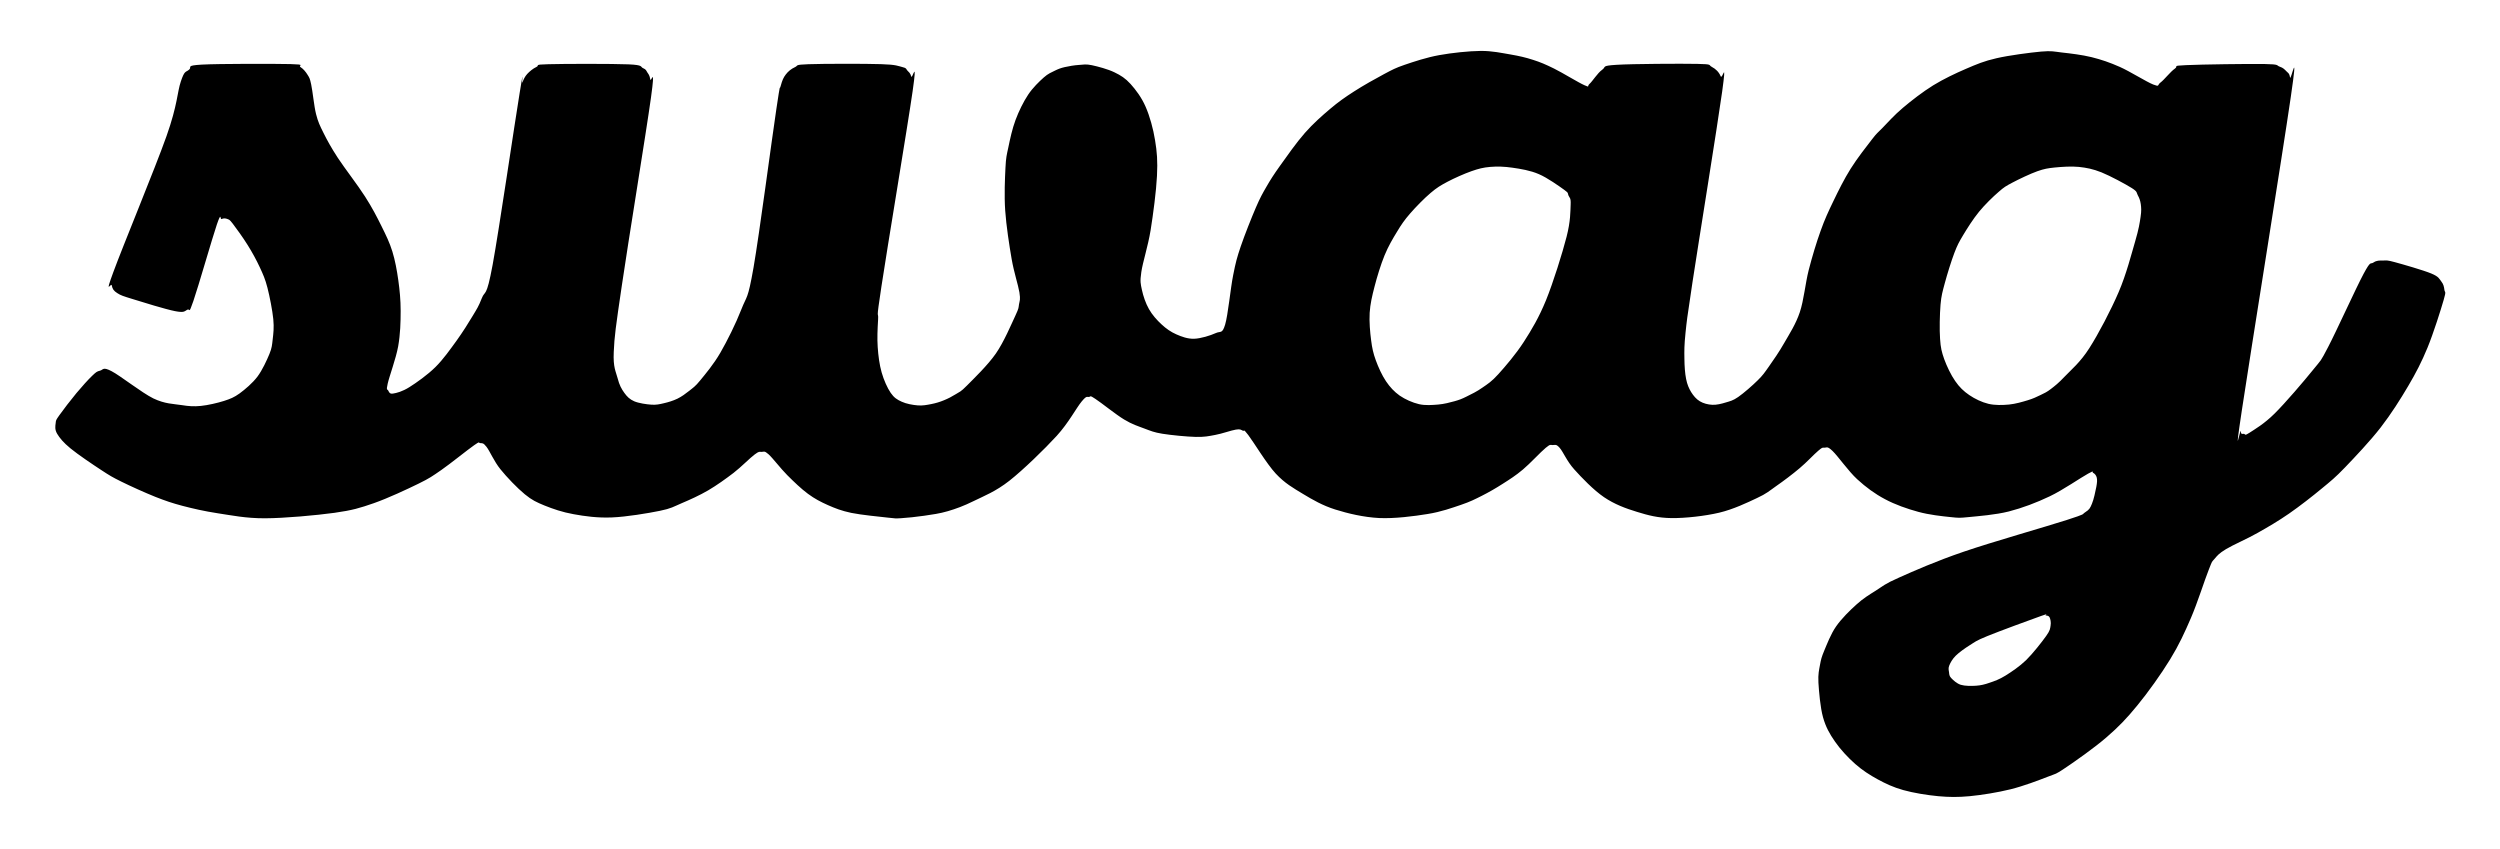
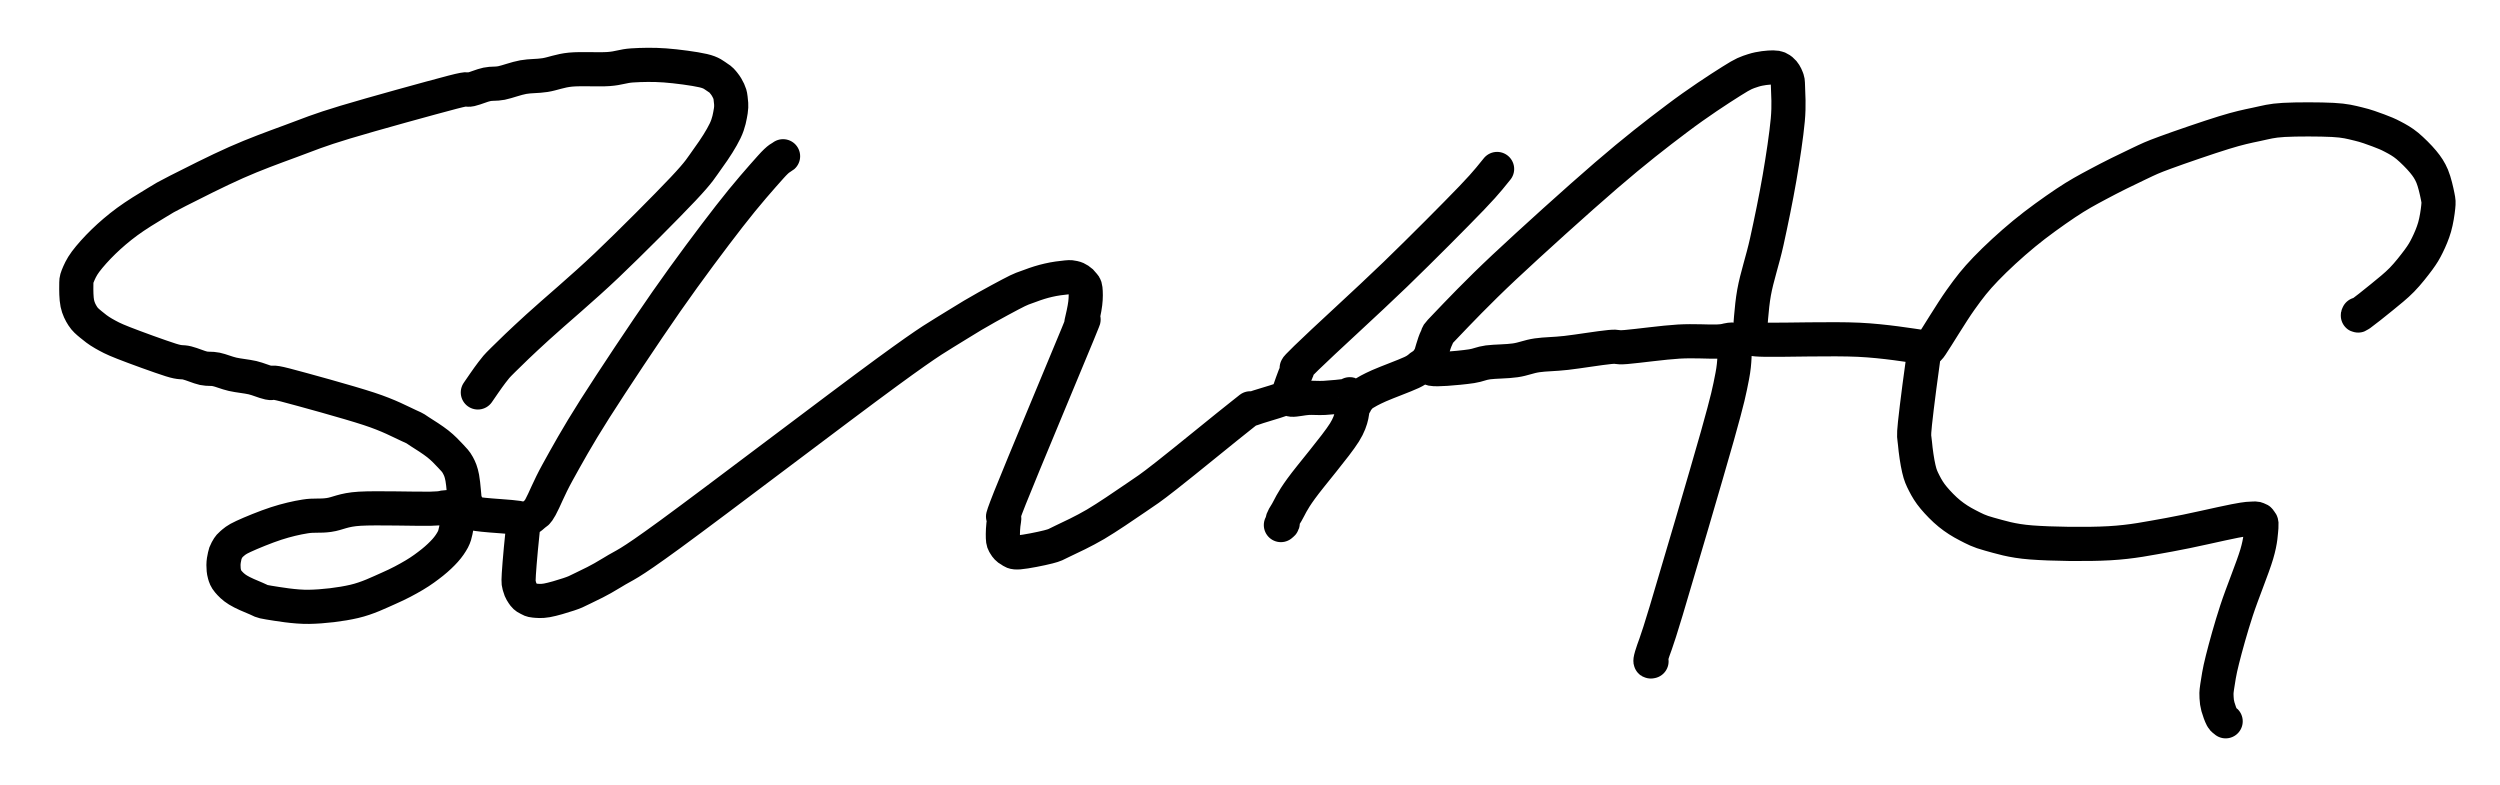
- <svg xmlns="http://www.w3.org/2000/svg" viewBox="0 0 380 129">
-   <path fill-rule="evenodd" d="M299.4 121.02C297.57 121.19 296.28 121.17 294.6 121.02C292.91 120.86 290.82 120.52 289.29 120.09C287.76 119.66 286.63 119.12 285.41 118.46C284.2 117.8 283.08 117.08 282 116.13C280.91 115.17 279.72 113.89 278.91 112.71C278.09 111.53 277.52 110.52 277.1 109.03C276.68 107.53 276.48 105.08 276.4 103.75C276.33 102.42 276.5 101.85 276.64 101.05C276.79 100.24 276.87 99.89 277.28 98.91C277.69 97.94 278.27 96.39 279.09 95.21C279.91 94.03 281.21 92.75 282.22 91.85C283.23 90.94 284.06 90.44 285.13 89.77C286.21 89.09 286.43 88.77 288.66 87.79C290.88 86.8 294.23 85.31 298.48 83.86C302.73 82.4 311.09 80.03 314.17 79.03C317.25 78.03 316.33 78.26 316.97 77.85C317.6 77.45 317.7 77.22 317.97 76.58C318.25 75.94 318.51 74.67 318.64 74.01C318.76 73.35 318.79 72.97 318.71 72.61C318.63 72.25 318.38 71.97 318.15 71.87C317.93 71.77 318.48 71.41 317.38 72C316.28 72.6 313.56 74.49 311.56 75.44C309.55 76.4 307.41 77.21 305.35 77.74C303.3 78.26 300.7 78.45 299.22 78.6C297.75 78.74 297.78 78.73 296.51 78.6C295.23 78.47 293.25 78.26 291.58 77.8C289.92 77.35 288.05 76.7 286.51 75.87C284.96 75.05 283.61 74.05 282.29 72.84C280.96 71.62 279.39 69.36 278.56 68.56C277.73 67.76 277.68 68.06 277.32 68.05C276.96 68.04 277.01 67.99 276.38 68.51C275.75 69.03 274.61 70.28 273.54 71.17C272.48 72.07 271.08 73.12 270 73.87C268.92 74.63 268.52 75.03 267.07 75.7C265.63 76.38 263.47 77.42 261.31 77.93C259.15 78.44 256.18 78.77 254.1 78.75C252.01 78.73 250.53 78.33 248.81 77.8C247.1 77.28 245.4 76.65 243.81 75.57C242.22 74.49 240.4 72.59 239.28 71.34C238.15 70.09 237.61 68.68 237.06 68.06C236.52 67.45 236.37 67.65 236.01 67.65C235.66 67.65 235.7 67.45 234.95 68.07C234.19 68.69 232.58 70.45 231.49 71.36C230.4 72.28 229.45 72.88 228.41 73.54C227.37 74.21 226.29 74.83 225.24 75.36C224.19 75.89 223.47 76.26 222.09 76.73C220.72 77.19 219.07 77.8 216.99 78.13C214.92 78.47 211.96 78.85 209.62 78.74C207.28 78.62 204.87 78.05 202.94 77.44C201.02 76.83 199.57 75.99 198.06 75.08C196.56 74.17 195.3 73.47 193.91 71.98C192.52 70.48 190.57 67.22 189.74 66.13C188.9 65.05 189.22 65.6 188.9 65.46C188.59 65.32 188.55 65.19 187.85 65.3C187.15 65.41 185.73 65.93 184.71 66.11C183.7 66.3 183.09 66.44 181.75 66.41C180.41 66.38 177.98 66.14 176.68 65.93C175.39 65.72 174.95 65.51 173.98 65.15C173.01 64.78 172.11 64.52 170.86 63.76C169.61 63.01 167.37 61.19 166.48 60.62C165.6 60.05 165.89 60.26 165.55 60.33C165.2 60.4 165.23 60.05 164.41 61.03C163.59 62.02 162.45 64.24 160.62 66.25C158.79 68.25 155.53 71.42 153.43 73.07C151.33 74.72 149.58 75.38 148.02 76.15C146.46 76.92 145.32 77.33 144.07 77.7C142.82 78.07 141.69 78.21 140.5 78.39C139.31 78.56 137.85 78.72 136.93 78.77C136.01 78.82 136.21 78.81 134.96 78.68C133.7 78.54 130.92 78.27 129.4 77.96C127.88 77.64 126.95 77.26 125.85 76.78C124.75 76.29 123.84 75.82 122.81 75.06C121.78 74.3 120.66 73.22 119.66 72.22C118.66 71.22 117.47 69.64 116.82 69.05C116.17 68.47 116.12 68.68 115.77 68.69C115.41 68.69 115.42 68.55 114.71 69.08C113.99 69.61 112.68 70.97 111.5 71.88C110.32 72.78 108.96 73.76 107.65 74.53C106.33 75.3 104.84 75.97 103.61 76.49C102.39 77.01 102.05 77.29 100.28 77.65C98.51 78.01 95.18 78.57 93 78.65C90.82 78.74 88.9 78.47 87.2 78.16C85.49 77.86 84.01 77.34 82.77 76.84C81.54 76.33 80.88 76.04 79.76 75.12C78.64 74.2 77.02 72.52 76.06 71.32C75.09 70.12 74.46 68.58 73.95 67.92C73.44 67.26 73.3 67.39 72.98 67.35C72.67 67.31 73.05 67 72.06 67.68C71.08 68.36 68.48 70.47 67.08 71.44C65.67 72.41 65.34 72.67 63.63 73.51C61.92 74.35 58.97 75.73 56.83 76.48C54.7 77.22 53.59 77.56 50.83 77.95C48.07 78.33 43.24 78.77 40.28 78.78C37.33 78.79 35.2 78.33 33.11 78.02C31.02 77.7 29.32 77.3 27.74 76.89C26.16 76.47 25.16 76.13 23.61 75.52C22.06 74.9 19.8 73.88 18.43 73.2C17.06 72.52 16.69 72.3 15.41 71.46C14.12 70.62 11.84 69.08 10.72 68.16C9.6 67.24 9.07 66.57 8.69 65.94C8.31 65.3 8.4 64.8 8.46 64.33C8.51 63.86 8.48 63.89 9.01 63.13C9.54 62.37 10.79 60.75 11.62 59.75C12.46 58.75 13.4 57.7 14 57.13C14.6 56.56 14.71 56.46 15.21 56.34C15.7 56.22 15.61 55.71 16.96 56.42C18.31 57.12 21.55 59.7 23.31 60.56C25.08 61.41 26.37 61.38 27.57 61.57C28.77 61.76 29.45 61.8 30.53 61.7C31.62 61.59 33.07 61.25 34.05 60.94C35.03 60.62 35.57 60.41 36.42 59.8C37.26 59.18 38.37 58.25 39.13 57.25C39.88 56.25 40.56 54.75 40.95 53.81C41.34 52.86 41.35 52.45 41.45 51.57C41.55 50.69 41.67 49.82 41.54 48.51C41.41 47.2 40.99 45.04 40.65 43.73C40.31 42.41 39.99 41.71 39.49 40.63C38.99 39.55 38.33 38.34 37.64 37.24C36.95 36.13 35.89 34.66 35.38 34C34.87 33.34 34.85 33.41 34.57 33.29C34.29 33.17 33.95 33.16 33.69 33.29C33.42 33.43 33.69 32.02 32.97 34.1C32.26 36.18 30.14 43.6 29.39 45.76C28.63 47.93 28.93 46.83 28.46 47.08C28 47.34 27.98 47.56 26.59 47.29C25.21 47.02 21.63 45.92 20.17 45.46C18.71 45.01 18.35 44.9 17.82 44.55C17.29 44.21 17.09 43.93 16.99 43.39C16.89 42.86 15.84 45.13 17.23 41.35C18.61 37.57 23.6 25.52 25.31 20.69C27.02 15.86 26.92 14.05 27.49 12.37C28.06 10.69 28.19 11.03 28.73 10.6C29.26 10.18 28.11 9.97 30.68 9.82C33.25 9.68 41.66 9.68 44.16 9.74C46.66 9.81 45.24 9.93 45.68 10.2C46.11 10.47 46.48 10.93 46.75 11.37C47.02 11.81 47.09 11.84 47.3 12.84C47.52 13.83 47.73 16.11 48.04 17.34C48.35 18.56 48.62 19.09 49.17 20.2C49.73 21.32 50.31 22.4 51.36 24.01C52.42 25.62 54.39 28.15 55.49 29.88C56.6 31.61 57.3 32.99 57.99 34.38C58.68 35.77 59.22 36.87 59.64 38.23C60.06 39.6 60.33 41.08 60.54 42.58C60.75 44.09 60.9 45.57 60.9 47.25C60.9 48.93 60.85 50.8 60.52 52.65C60.19 54.49 59.18 57.19 58.93 58.31C58.68 59.43 58.88 59.11 59.01 59.36C59.15 59.62 59.22 59.91 59.75 59.82C60.29 59.74 61.15 59.52 62.22 58.85C63.29 58.18 64.99 56.98 66.18 55.8C67.38 54.62 68.45 53.08 69.4 51.78C70.34 50.47 71.23 49.06 71.87 47.98C72.51 46.91 72.72 46.63 73.23 45.34C73.73 44.05 73.92 45.45 74.88 40.25C75.84 35.04 78.23 18.73 78.99 14.11C79.74 9.49 79.22 13 79.41 12.52C79.6 12.05 79.77 11.65 80.13 11.25C80.49 10.86 81.01 10.42 81.55 10.17C82.08 9.92 81.03 9.82 83.36 9.76C85.68 9.69 93.1 9.68 95.5 9.78C97.9 9.88 97.27 10.16 97.75 10.36C98.23 10.57 98.21 10.72 98.39 11C98.57 11.28 98.74 11.42 98.84 12.06C98.93 12.7 99.67 9.6 98.95 14.82C98.23 20.04 95.46 36.94 94.52 43.39C93.57 49.83 93.39 51.15 93.29 53.5C93.18 55.85 93.61 56.46 93.88 57.5C94.14 58.54 94.48 59.14 94.9 59.72C95.32 60.3 95.71 60.69 96.39 60.99C97.08 61.29 98.26 61.46 99.01 61.51C99.76 61.56 100.24 61.45 100.91 61.29C101.57 61.14 102.33 60.91 102.97 60.6C103.62 60.28 104.19 59.86 104.77 59.4C105.35 58.93 105.66 58.77 106.44 57.81C107.23 56.84 108.45 55.41 109.49 53.62C110.53 51.82 111.84 49.2 112.68 47.04C113.52 44.88 113.65 45.72 114.54 40.65C115.42 35.58 117.31 21.22 118 16.62C118.69 12.02 118.43 13.93 118.67 13.05C118.91 12.17 119.08 11.8 119.44 11.32C119.8 10.85 120.26 10.47 120.83 10.21C121.4 9.95 120.69 9.84 122.87 9.76C125.05 9.68 131.52 9.67 133.9 9.75C136.29 9.82 136.51 10.04 137.18 10.2C137.85 10.36 137.69 10.47 137.91 10.71C138.13 10.95 138.38 11.11 138.51 11.63C138.65 12.15 139.48 8.52 138.72 13.85C137.96 19.17 134.84 37.8 133.97 43.59C133.09 49.38 133.56 47.04 133.47 48.57C133.38 50.1 133.32 51.41 133.41 52.75C133.5 54.09 133.68 55.45 134.01 56.61C134.34 57.77 134.88 58.98 135.39 59.72C135.9 60.46 136.37 60.75 137.06 61.06C137.74 61.38 138.75 61.56 139.5 61.62C140.25 61.68 140.89 61.55 141.55 61.42C142.22 61.29 142.86 61.1 143.48 60.84C144.1 60.59 144.7 60.28 145.29 59.91C145.87 59.53 145.97 59.63 146.98 58.6C148 57.57 150.14 55.51 151.37 53.74C152.6 51.97 153.75 49.22 154.34 47.97C154.92 46.72 154.79 46.83 154.89 46.25C154.99 45.66 155.13 45.59 154.95 44.44C154.76 43.29 154.13 41.44 153.77 39.37C153.41 37.29 152.95 34.31 152.79 32C152.63 29.69 152.75 27.1 152.83 25.5C152.91 23.9 153.01 23.6 153.27 22.39C153.52 21.18 153.86 19.57 154.36 18.24C154.86 16.9 155.56 15.47 156.28 14.39C156.99 13.32 157.97 12.39 158.65 11.78C159.33 11.17 159.83 11 160.36 10.73C160.89 10.47 161.24 10.34 161.84 10.2C162.45 10.06 163.31 9.91 164 9.87C164.69 9.82 165.06 9.72 165.96 9.91C166.86 10.1 168.41 10.51 169.39 10.99C170.37 11.46 171.06 11.9 171.85 12.77C172.64 13.65 173.52 14.81 174.14 16.24C174.76 17.66 175.29 19.56 175.57 21.32C175.86 23.07 175.98 24.47 175.86 26.75C175.75 29.03 175.28 32.58 174.89 35.01C174.49 37.45 173.7 39.84 173.48 41.35C173.26 42.86 173.38 43.13 173.57 44.06C173.77 45 174.14 46.1 174.64 46.98C175.13 47.85 175.86 48.67 176.56 49.31C177.25 49.95 177.97 50.46 178.8 50.82C179.62 51.18 180.52 51.52 181.51 51.49C182.51 51.46 183.98 51 184.77 50.64C185.55 50.28 185.77 50.81 186.22 49.34C186.66 47.87 187.04 43.81 187.44 41.83C187.83 39.85 188.01 39.18 188.59 37.46C189.17 35.75 190.25 33.04 190.9 31.53C191.56 30.01 191.89 29.43 192.5 28.38C193.11 27.32 193.6 26.55 194.57 25.19C195.54 23.83 197.07 21.65 198.34 20.21C199.61 18.77 200.94 17.6 202.18 16.55C203.42 15.5 204.43 14.79 205.8 13.91C207.16 13.03 209.1 11.94 210.38 11.26C211.66 10.58 212.09 10.34 213.48 9.86C214.88 9.38 216.83 8.73 218.76 8.38C220.69 8.03 223.26 7.76 225.06 7.74C226.87 7.73 228.27 8.06 229.6 8.28C230.93 8.51 231.93 8.74 233.03 9.1C234.13 9.45 234.91 9.78 236.21 10.42C237.51 11.06 239.93 12.56 240.83 12.95C241.74 13.33 241.17 13.12 241.62 12.74C242.06 12.35 242.82 11.11 243.51 10.62C244.2 10.14 243.33 10 245.74 9.85C248.15 9.7 255.58 9.66 257.99 9.71C260.4 9.76 259.61 9.86 260.2 10.17C260.8 10.48 261.28 10.96 261.54 11.59C261.8 12.21 262.48 8.69 261.77 13.91C261.05 19.12 258.19 36.77 257.26 42.88C256.34 48.99 256.41 48.63 256.2 50.57C256 52.5 256.01 53.33 256.03 54.5C256.04 55.67 256.12 56.76 256.29 57.61C256.46 58.46 256.71 59.02 257.05 59.59C257.4 60.15 257.83 60.67 258.37 60.99C258.91 61.32 259.62 61.5 260.27 61.53C260.93 61.56 261.65 61.38 262.3 61.18C262.96 60.98 263.39 60.91 264.21 60.34C265.02 59.78 266.41 58.57 267.18 57.8C267.96 57.03 268.19 56.68 268.86 55.73C269.53 54.78 270.44 53.48 271.22 52.1C272.01 50.72 272.95 49.3 273.57 47.46C274.19 45.61 274.4 43.12 274.92 41.06C275.45 39 276.1 36.85 276.73 35.1C277.35 33.35 277.92 32.13 278.68 30.56C279.44 28.98 280.31 27.22 281.29 25.66C282.27 24.09 283.75 22.2 284.55 21.17C285.35 20.14 285.32 20.28 286.1 19.48C286.88 18.68 287.96 17.46 289.25 16.38C290.54 15.29 292.25 13.96 293.85 12.97C295.45 11.99 297.23 11.15 298.83 10.46C300.44 9.77 301.57 9.28 303.47 8.85C305.38 8.41 308.6 7.99 310.25 7.84C311.9 7.7 312.12 7.83 313.4 7.98C314.68 8.12 316.46 8.33 317.93 8.69C319.4 9.06 320.65 9.48 322.21 10.17C323.77 10.86 326.27 12.45 327.3 12.85C328.33 13.24 327.86 12.94 328.4 12.54C328.95 12.14 329.92 10.88 330.57 10.44C331.21 10 330.02 10.02 332.3 9.9C334.57 9.79 341.85 9.69 344.22 9.73C346.59 9.77 345.95 9.94 346.51 10.13C347.06 10.31 347.27 10.57 347.54 10.84C347.8 11.12 347.98 11.1 348.09 11.77C348.2 12.43 349.42 6.38 348.19 14.81C346.97 23.24 342.03 53.91 340.76 62.37C339.49 70.83 340.55 64.95 340.6 65.55C340.65 66.14 340.86 65.91 341.08 65.94C341.3 65.98 341.14 66.3 341.92 65.78C342.69 65.27 344.13 64.46 345.74 62.86C347.35 61.27 350.23 57.9 351.59 56.21C352.94 54.53 352.6 55.17 353.88 52.74C355.15 50.31 358.11 43.77 359.26 41.63C360.41 39.49 360.27 40.24 360.77 39.9C361.27 39.56 361.71 39.6 362.25 39.6C362.79 39.59 362.81 39.52 364.02 39.85C365.24 40.18 368.37 41.08 369.55 41.57C370.73 42.06 370.76 42.38 371.09 42.8C371.42 43.21 371.49 43.6 371.55 44.06C371.61 44.53 371.87 44.12 371.44 45.58C371.02 47.05 369.88 50.66 368.98 52.85C368.08 55.03 367.24 56.65 366.05 58.67C364.86 60.69 363.46 62.91 361.86 64.98C360.26 67.04 357.93 69.5 356.44 71.05C354.95 72.6 354.31 73.1 352.89 74.27C351.48 75.44 349.56 76.94 347.93 78.07C346.31 79.19 344.74 80.11 343.14 81.01C341.54 81.92 339.44 82.81 338.35 83.47C337.26 84.13 337.03 84.45 336.59 84.97C336.15 85.49 336.32 85.11 335.73 86.6C335.13 88.09 334.01 91.64 333.03 93.91C332.05 96.18 331.22 98 329.86 100.22C328.5 102.45 326.48 105.27 324.86 107.24C323.25 109.21 322.03 110.48 320.2 112.06C318.37 113.65 315.38 115.75 313.88 116.75C312.39 117.76 312.6 117.54 311.22 118.08C309.84 118.62 307.58 119.48 305.61 119.97C303.64 120.46 301.23 120.84 299.4 121.02ZM218.62 61.49C219.52 61.41 220.39 61.18 221.11 60.98C221.82 60.78 222.21 60.63 222.91 60.28C223.61 59.94 224.51 59.5 225.31 58.93C226.12 58.37 226.7 58.03 227.75 56.87C228.8 55.71 230.4 53.85 231.61 51.98C232.82 50.1 233.91 48.28 235 45.62C236.08 42.96 237.5 38.42 238.12 35.99C238.74 33.57 238.69 32.13 238.74 31.08C238.79 30.04 238.57 30.09 238.41 29.72C238.24 29.35 238.52 29.4 237.77 28.86C237.02 28.32 235.22 27.03 233.91 26.47C232.6 25.9 231.13 25.67 229.89 25.49C228.66 25.31 227.54 25.28 226.5 25.37C225.46 25.46 224.74 25.64 223.66 26.02C222.58 26.4 221.05 27.08 220.01 27.63C218.98 28.18 218.4 28.52 217.45 29.33C216.5 30.13 215.18 31.48 214.33 32.46C213.48 33.44 212.99 34.15 212.35 35.22C211.7 36.28 211.02 37.43 210.45 38.82C209.88 40.21 209.3 42.11 208.93 43.56C208.55 45.02 208.28 46.19 208.19 47.54C208.11 48.9 208.25 50.51 208.41 51.71C208.56 52.91 208.74 53.72 209.12 54.76C209.5 55.8 210.06 57.05 210.67 57.95C211.27 58.84 211.92 59.54 212.75 60.13C213.59 60.71 214.7 61.2 215.68 61.43C216.66 61.66 217.72 61.56 218.62 61.49ZM305.38 61.49C306.37 61.39 307.42 61.08 308.21 60.84C309.01 60.6 309.58 60.33 310.17 60.04C310.76 59.76 311.13 59.59 311.74 59.12C312.35 58.65 312.87 58.26 313.84 57.23C314.82 56.2 316.21 55.07 317.57 52.93C318.94 50.8 320.87 47.12 322.03 44.41C323.2 41.7 323.99 38.57 324.55 36.67C325.11 34.76 325.23 33.9 325.37 32.96C325.51 32.02 325.47 31.58 325.4 31.03C325.32 30.48 325.17 30.08 324.94 29.67C324.72 29.27 324.95 29.17 324.04 28.59C323.12 28.01 320.77 26.74 319.43 26.2C318.09 25.67 317.17 25.5 315.99 25.37C314.81 25.25 313.38 25.36 312.33 25.46C311.28 25.57 310.75 25.65 309.67 26.03C308.6 26.41 306.86 27.24 305.88 27.76C304.9 28.28 304.63 28.43 303.79 29.17C302.94 29.9 301.71 31.09 300.81 32.19C299.91 33.29 299.01 34.72 298.38 35.77C297.76 36.81 297.52 37.25 297.06 38.45C296.6 39.66 295.97 41.69 295.62 43C295.27 44.31 295.08 44.9 294.96 46.31C294.84 47.73 294.79 50.12 294.89 51.5C294.98 52.88 295.14 53.51 295.52 54.59C295.91 55.66 296.55 57.01 297.19 57.92C297.82 58.84 298.49 59.48 299.33 60.05C300.18 60.63 301.24 61.14 302.24 61.38C303.25 61.62 304.38 61.58 305.38 61.49ZM300.36 104.23C301.09 104.18 301.67 104.04 302.41 103.78C303.16 103.53 303.9 103.27 304.82 102.7C305.75 102.12 306.93 101.34 307.97 100.34C309 99.33 310.41 97.53 311.03 96.65C311.65 95.78 311.61 95.55 311.69 95.08C311.78 94.61 311.66 94.09 311.54 93.84C311.41 93.58 311.17 93.58 310.96 93.55C310.74 93.51 311.72 93.11 310.24 93.63C308.75 94.16 303.86 95.95 302.06 96.69C300.25 97.43 300.22 97.57 299.42 98.06C298.63 98.56 297.8 99.15 297.28 99.66C296.75 100.18 296.46 100.74 296.29 101.15C296.12 101.57 296.2 101.84 296.25 102.16C296.29 102.48 296.27 102.73 296.57 103.05C296.87 103.37 297.41 103.89 298.04 104.09C298.67 104.28 299.63 104.28 300.36 104.23Z" />
+ <svg xmlns="http://www.w3.org/2000/svg" viewBox="0 0 344 108" fill="none" stroke="#000" stroke-width="4.7" stroke-linecap="round" stroke-linejoin="round">
+   <path d="M64.25 70C64.25 69.92 64.29 69.62 64.25 69.5C64.21 69.38 64.11 69.88 64 69.25C63.89 68.62 63.78 66.62 63.61 65.75C63.44 64.88 63.27 64.5 63 64C62.73 63.5 62.46 63.24 62 62.75C61.54 62.26 60.96 61.64 60.25 61.08C59.54 60.52 58.42 59.81 57.75 59.39C57.08 58.97 57.42 59.08 56.25 58.56C55.08 58.03 53.58 57.18 50.75 56.25C47.92 55.32 41.54 53.57 39.25 52.97C36.96 52.38 37.75 52.83 37 52.67C36.25 52.5 35.58 52.17 34.75 51.97C33.92 51.78 32.83 51.69 32 51.5C31.17 51.31 30.42 50.97 29.75 50.83C29.08 50.69 28.67 50.81 28 50.67C27.33 50.52 26.5 50.13 25.75 49.94C25 49.75 24.96 49.99 23.5 49.53C22.04 49.07 18.54 47.8 17 47.19C15.46 46.59 15 46.31 14.25 45.89C13.5 45.46 12.98 45.04 12.5 44.64C12.02 44.24 11.7 43.98 11.39 43.5C11.08 43.02 10.79 42.46 10.64 41.75C10.49 41.04 10.49 39.88 10.5 39.25C10.51 38.62 10.48 38.54 10.69 38C10.91 37.46 11.19 36.79 11.78 36C12.37 35.21 13.3 34.17 14.25 33.25C15.2 32.33 16.29 31.39 17.5 30.5C18.71 29.61 20.33 28.62 21.5 27.92C22.67 27.21 22.67 27.18 24.5 26.25C26.33 25.32 29.92 23.5 32.5 22.36C35.08 21.22 37.5 20.34 40 19.42C42.5 18.49 43.79 17.93 47.5 16.81C51.21 15.69 59.38 13.44 62.25 12.69C65.12 11.94 63.96 12.49 64.75 12.31C65.54 12.12 66.29 11.76 67 11.61C67.71 11.46 68.17 11.58 69 11.42C69.83 11.25 71 10.79 72 10.61C73 10.43 73.92 10.5 75 10.33C76.08 10.16 77.04 9.72 78.5 9.58C79.96 9.44 82.33 9.6 83.75 9.5C85.17 9.4 85.71 9.08 87 9C88.29 8.92 89.88 8.88 91.5 9C93.12 9.12 95.54 9.44 96.75 9.72C97.96 10 98.27 10.37 98.75 10.67C99.23 10.96 99.39 11.19 99.64 11.5C99.89 11.81 100.1 12.17 100.25 12.5C100.4 12.83 100.48 13.04 100.53 13.5C100.58 13.96 100.68 14.5 100.56 15.25C100.43 16 100.3 16.92 99.78 18C99.26 19.08 98.41 20.42 97.44 21.75C96.48 23.08 96.32 23.54 94 26C91.68 28.46 86.83 33.33 83.5 36.5C80.17 39.67 76.38 42.83 74 45C71.62 47.17 70.3 48.46 69.25 49.5C68.2 50.54 68.28 50.5 67.69 51.25C67.11 52 66.07 53.54 65.75 54M63.25 70.25C63.21 70.21 63.29 70.08 63 70C62.71 69.92 62.12 69.78 61.5 69.78C60.88 69.78 61.25 69.96 59.25 70C57.25 70.04 51.83 69.86 49.5 70C47.17 70.14 46.5 70.69 45.25 70.86C44 71.04 43.21 70.86 42 71.06C40.79 71.25 39.42 71.57 38 72.03C36.58 72.49 34.53 73.33 33.5 73.81C32.47 74.28 32.22 74.56 31.83 74.89C31.45 75.21 31.35 75.48 31.19 75.75C31.04 76.02 30.99 76.17 30.92 76.5C30.84 76.83 30.75 77.33 30.75 77.75C30.75 78.17 30.78 78.62 30.89 79C31 79.38 31.08 79.63 31.39 80C31.7 80.37 32.11 80.8 32.75 81.19C33.39 81.59 34.54 82.07 35.25 82.36C35.96 82.65 35.79 82.73 37 82.92C38.21 83.11 40.54 83.53 42.5 83.5C44.46 83.47 46.92 83.18 48.75 82.75C50.58 82.32 52.12 81.55 53.5 80.94C54.88 80.34 56 79.73 57 79.14C58 78.55 58.79 77.95 59.5 77.39C60.21 76.82 60.78 76.27 61.25 75.75C61.72 75.23 62.06 74.71 62.31 74.25C62.55 73.79 62.61 73.5 62.72 73C62.84 72.5 62.91 71.58 63 71.25C63.09 70.92 63.21 71.12 63.25 71C63.29 70.88 63.25 70.58 63.25 70.5M64.25 70.25C64.29 70.29 64.12 70.4 64.5 70.5C64.88 70.6 65.38 70.71 66.5 70.83C67.62 70.96 70.33 71.1 71.25 71.25C72.17 71.4 71.88 71.67 72 71.75M72.25 72C72.21 72.04 72.14 71.08 72 72.25C71.86 73.42 71.47 77.58 71.39 79C71.31 80.42 71.38 80.26 71.5 80.75C71.62 81.24 71.9 81.64 72.11 81.92C72.32 82.19 72.52 82.27 72.75 82.39C72.98 82.51 73.08 82.6 73.5 82.64C73.92 82.68 74.46 82.75 75.25 82.61C76.04 82.47 77.42 82.06 78.25 81.78C79.08 81.5 79.25 81.42 80.25 80.92C81.25 80.42 82.25 80.01 84.25 78.78C86.25 77.54 85.96 78.09 92.25 73.5C98.54 68.91 115.42 56.06 122 51.25C128.58 46.44 128.92 46.45 131.75 44.67C134.58 42.88 137.33 41.42 139 40.53C140.67 39.64 140.88 39.66 141.75 39.33C142.62 39 143.42 38.75 144.25 38.56C145.08 38.36 146.17 38.22 146.75 38.17C147.33 38.11 147.46 38.16 147.75 38.22C148.04 38.28 148.26 38.39 148.47 38.53C148.69 38.67 148.88 38.85 149.03 39.06C149.18 39.26 149.31 39.3 149.36 39.75C149.41 40.2 149.43 40.96 149.33 41.75C149.24 42.54 148.95 43.79 148.78 44.5C148.6 45.21 149.91 42 148.28 46C146.64 50 140.66 64.25 138.97 68.5C137.29 72.75 138.33 70.58 138.17 71.5C138 72.42 137.98 73.42 138 74C138.02 74.58 138.11 74.69 138.28 74.97C138.44 75.25 138.67 75.52 139 75.69C139.33 75.87 139.38 76.07 140.25 76C141.12 75.93 143.25 75.51 144.25 75.25C145.25 74.99 145.17 74.96 146.25 74.44C147.33 73.93 149.08 73.12 150.75 72.14C152.42 71.15 154.62 69.64 156.25 68.53C157.88 67.41 158.04 67.37 160.5 65.44C162.96 63.52 169.04 58.53 171 57C172.96 55.47 171.38 56.61 172.25 56.28C173.12 55.94 175.46 55.3 176.25 55C177.04 54.7 176.88 54.58 177 54.5M72.25 71.75C72.45 71.6 73.12 71.17 73.47 70.83C73.83 70.5 73.85 70.72 74.39 69.75C74.93 68.78 75.48 67.25 76.72 65C77.97 62.75 79.37 60.17 81.86 56.25C84.36 52.33 88.61 45.92 91.69 41.5C94.78 37.08 97.97 32.83 100.36 29.75C102.75 26.67 104.8 24.38 106.03 23C107.26 21.62 107.46 21.75 107.75 21.5M176.25 72.25C176.29 72.21 176.46 72.12 176.5 72C176.54 71.88 176.41 71.75 176.5 71.5C176.59 71.25 176.63 71.21 177.06 70.5C177.48 69.79 177.7 69.08 179.03 67.25C180.35 65.42 183.8 61.42 185 59.5C186.2 57.58 186 56.42 186.25 55.75C186.5 55.08 186.46 55.62 186.5 55.5C186.54 55.38 186.5 55.08 186.5 55M177.25 54.5C177.33 54.58 177.29 54.96 177.75 55C178.21 55.04 179.25 54.79 180 54.75C180.75 54.71 181.33 54.8 182.25 54.75C183.17 54.7 184.92 54.53 185.5 54.44C186.08 54.36 185.58 54.2 185.75 54.25C185.92 54.3 186.38 54.67 186.5 54.75M177.25 54.25C177.45 53.71 178.06 51.83 178.47 51C178.89 50.17 177.5 51.46 179.75 49.25C182 47.04 188.21 41.42 192 37.75C195.79 34.08 200.17 29.67 202.5 27.25C204.83 24.83 205.42 23.92 206 23.25M186.75 54.75C186.79 54.75 186.88 54.83 187 54.75C187.12 54.67 187.04 54.53 187.5 54.25C187.96 53.97 188.62 53.58 189.75 53.08C190.88 52.58 193.25 51.72 194.25 51.25C195.25 50.78 195.42 50.42 195.75 50.25C196.08 50.08 196.17 50.25 196.25 50.25M196.5 50C196.5 49.92 196.46 49.62 196.5 49.5C196.54 49.38 196.56 49.75 196.75 49.25C196.94 48.75 197.29 47.25 197.67 46.5C198.04 45.75 197.44 46.38 199 44.75C200.56 43.12 203.33 40.19 207 36.75C210.67 33.31 217.04 27.55 221 24.14C224.96 20.73 227.88 18.47 230.75 16.31C233.62 14.14 236.5 12.27 238.25 11.17C240 10.06 240.29 10.01 241.25 9.69C242.21 9.38 243.35 9.28 244 9.28C244.65 9.28 244.86 9.45 245.17 9.69C245.48 9.94 245.72 10.37 245.86 10.75C246 11.13 246 11.04 246.03 12C246.05 12.96 246.19 14.42 246 16.5C245.81 18.58 245.34 21.71 244.86 24.5C244.38 27.29 243.69 30.62 243.11 33.25C242.53 35.88 241.75 38.08 241.36 40.25C240.97 42.42 240.85 45.25 240.75 46.25M196.5 50.25C196.58 50.33 196.58 50.67 197 50.75C197.42 50.83 198.08 50.81 199 50.75C199.92 50.69 201.54 50.54 202.5 50.39C203.46 50.24 203.75 50 204.75 49.86C205.75 49.73 207.38 49.75 208.5 49.58C209.62 49.42 210.33 49.06 211.5 48.89C212.67 48.72 213.83 48.75 215.5 48.56C217.17 48.37 220.12 47.88 221.5 47.75C222.88 47.62 222.17 47.88 223.75 47.75C225.33 47.62 228.92 47.12 231 47C233.08 46.88 235.08 47.04 236.25 47C237.42 46.96 237.62 46.79 238 46.75C238.38 46.71 238.38 46.71 238.5 46.75C238.62 46.79 238.71 46.96 238.75 47M227.25 91C227.25 90.88 226.91 91.42 227.25 90.25C227.59 89.08 227.77 89.04 229.28 84C230.79 78.96 234.79 65.38 236.31 60C237.82 54.62 237.95 53.83 238.36 51.75C238.77 49.67 238.64 48.25 238.75 47.5C238.86 46.75 238.96 47.29 239 47.25M241 46.5C241.33 46.54 240.54 46.71 243 46.75C245.46 46.79 252.17 46.58 255.75 46.75C259.33 46.92 263 47.54 264.5 47.75C266 47.96 264.71 47.96 264.75 48M265 48.25C264.96 48.29 265 46.83 264.75 48.5C264.5 50.17 263.71 56.17 263.5 58.25C263.29 60.33 263.41 59.96 263.5 61C263.59 62.04 263.81 63.58 264.03 64.5C264.24 65.42 264.44 65.83 264.78 66.5C265.12 67.17 265.5 67.81 266.08 68.5C266.66 69.19 267.47 70.04 268.25 70.67C269.03 71.3 269.83 71.81 270.75 72.28C271.67 72.75 272.29 73.11 273.75 73.5C275.21 73.89 276.75 74.43 279.5 74.64C282.25 74.85 287.08 74.93 290.25 74.75C293.42 74.57 295.62 74.09 298.5 73.58C301.38 73.07 305.58 72.06 307.5 71.69C309.42 71.32 309.47 71.4 310 71.36C310.53 71.32 310.5 71.39 310.67 71.44C310.83 71.5 310.89 71.49 310.97 71.67C311.06 71.84 311.24 71.74 311.17 72.5C311.09 73.26 311.1 74.33 310.53 76.25C309.96 78.17 308.54 81.58 307.75 84C306.96 86.42 306.25 89 305.81 90.75C305.36 92.5 305.22 93.62 305.08 94.5C304.95 95.38 304.98 95.54 305 96C305.02 96.46 305.07 96.79 305.19 97.25C305.32 97.71 305.57 98.42 305.75 98.75C305.93 99.08 306.17 99.17 306.25 99.25M265 48C265.08 47.92 265.38 47.58 265.5 47.5C265.62 47.42 265.04 48.54 265.75 47.5C266.46 46.46 268.53 43 269.78 41.25C271.03 39.5 271.8 38.51 273.25 37C274.7 35.49 276.67 33.68 278.5 32.17C280.33 30.66 282.54 29.09 284.25 27.94C285.96 26.8 287.08 26.2 288.75 25.31C290.42 24.41 292.71 23.28 294.25 22.56C295.79 21.83 296.04 21.69 298 20.97C299.96 20.25 303.92 18.89 306 18.25C308.08 17.61 309.12 17.4 310.5 17.11C311.88 16.82 312.5 16.6 314.25 16.5C316 16.4 319.29 16.41 321 16.5C322.71 16.59 323.46 16.81 324.5 17.06C325.54 17.3 326.46 17.65 327.25 17.94C328.04 18.24 328.58 18.45 329.25 18.81C329.92 19.16 330.56 19.51 331.25 20.08C331.94 20.66 332.85 21.56 333.42 22.25C333.99 22.94 334.33 23.46 334.67 24.25C335 25.04 335.28 26.29 335.42 27C335.56 27.71 335.57 27.79 335.5 28.5C335.43 29.21 335.25 30.38 335 31.25C334.75 32.12 334.37 33 334 33.75C333.63 34.5 333.36 34.96 332.78 35.75C332.19 36.54 331.34 37.64 330.5 38.5C329.66 39.36 328.71 40.1 327.75 40.89C326.79 41.68 325.29 42.86 324.75 43.25C324.21 43.64 324.54 43.25 324.5 43.25" />
</svg>
